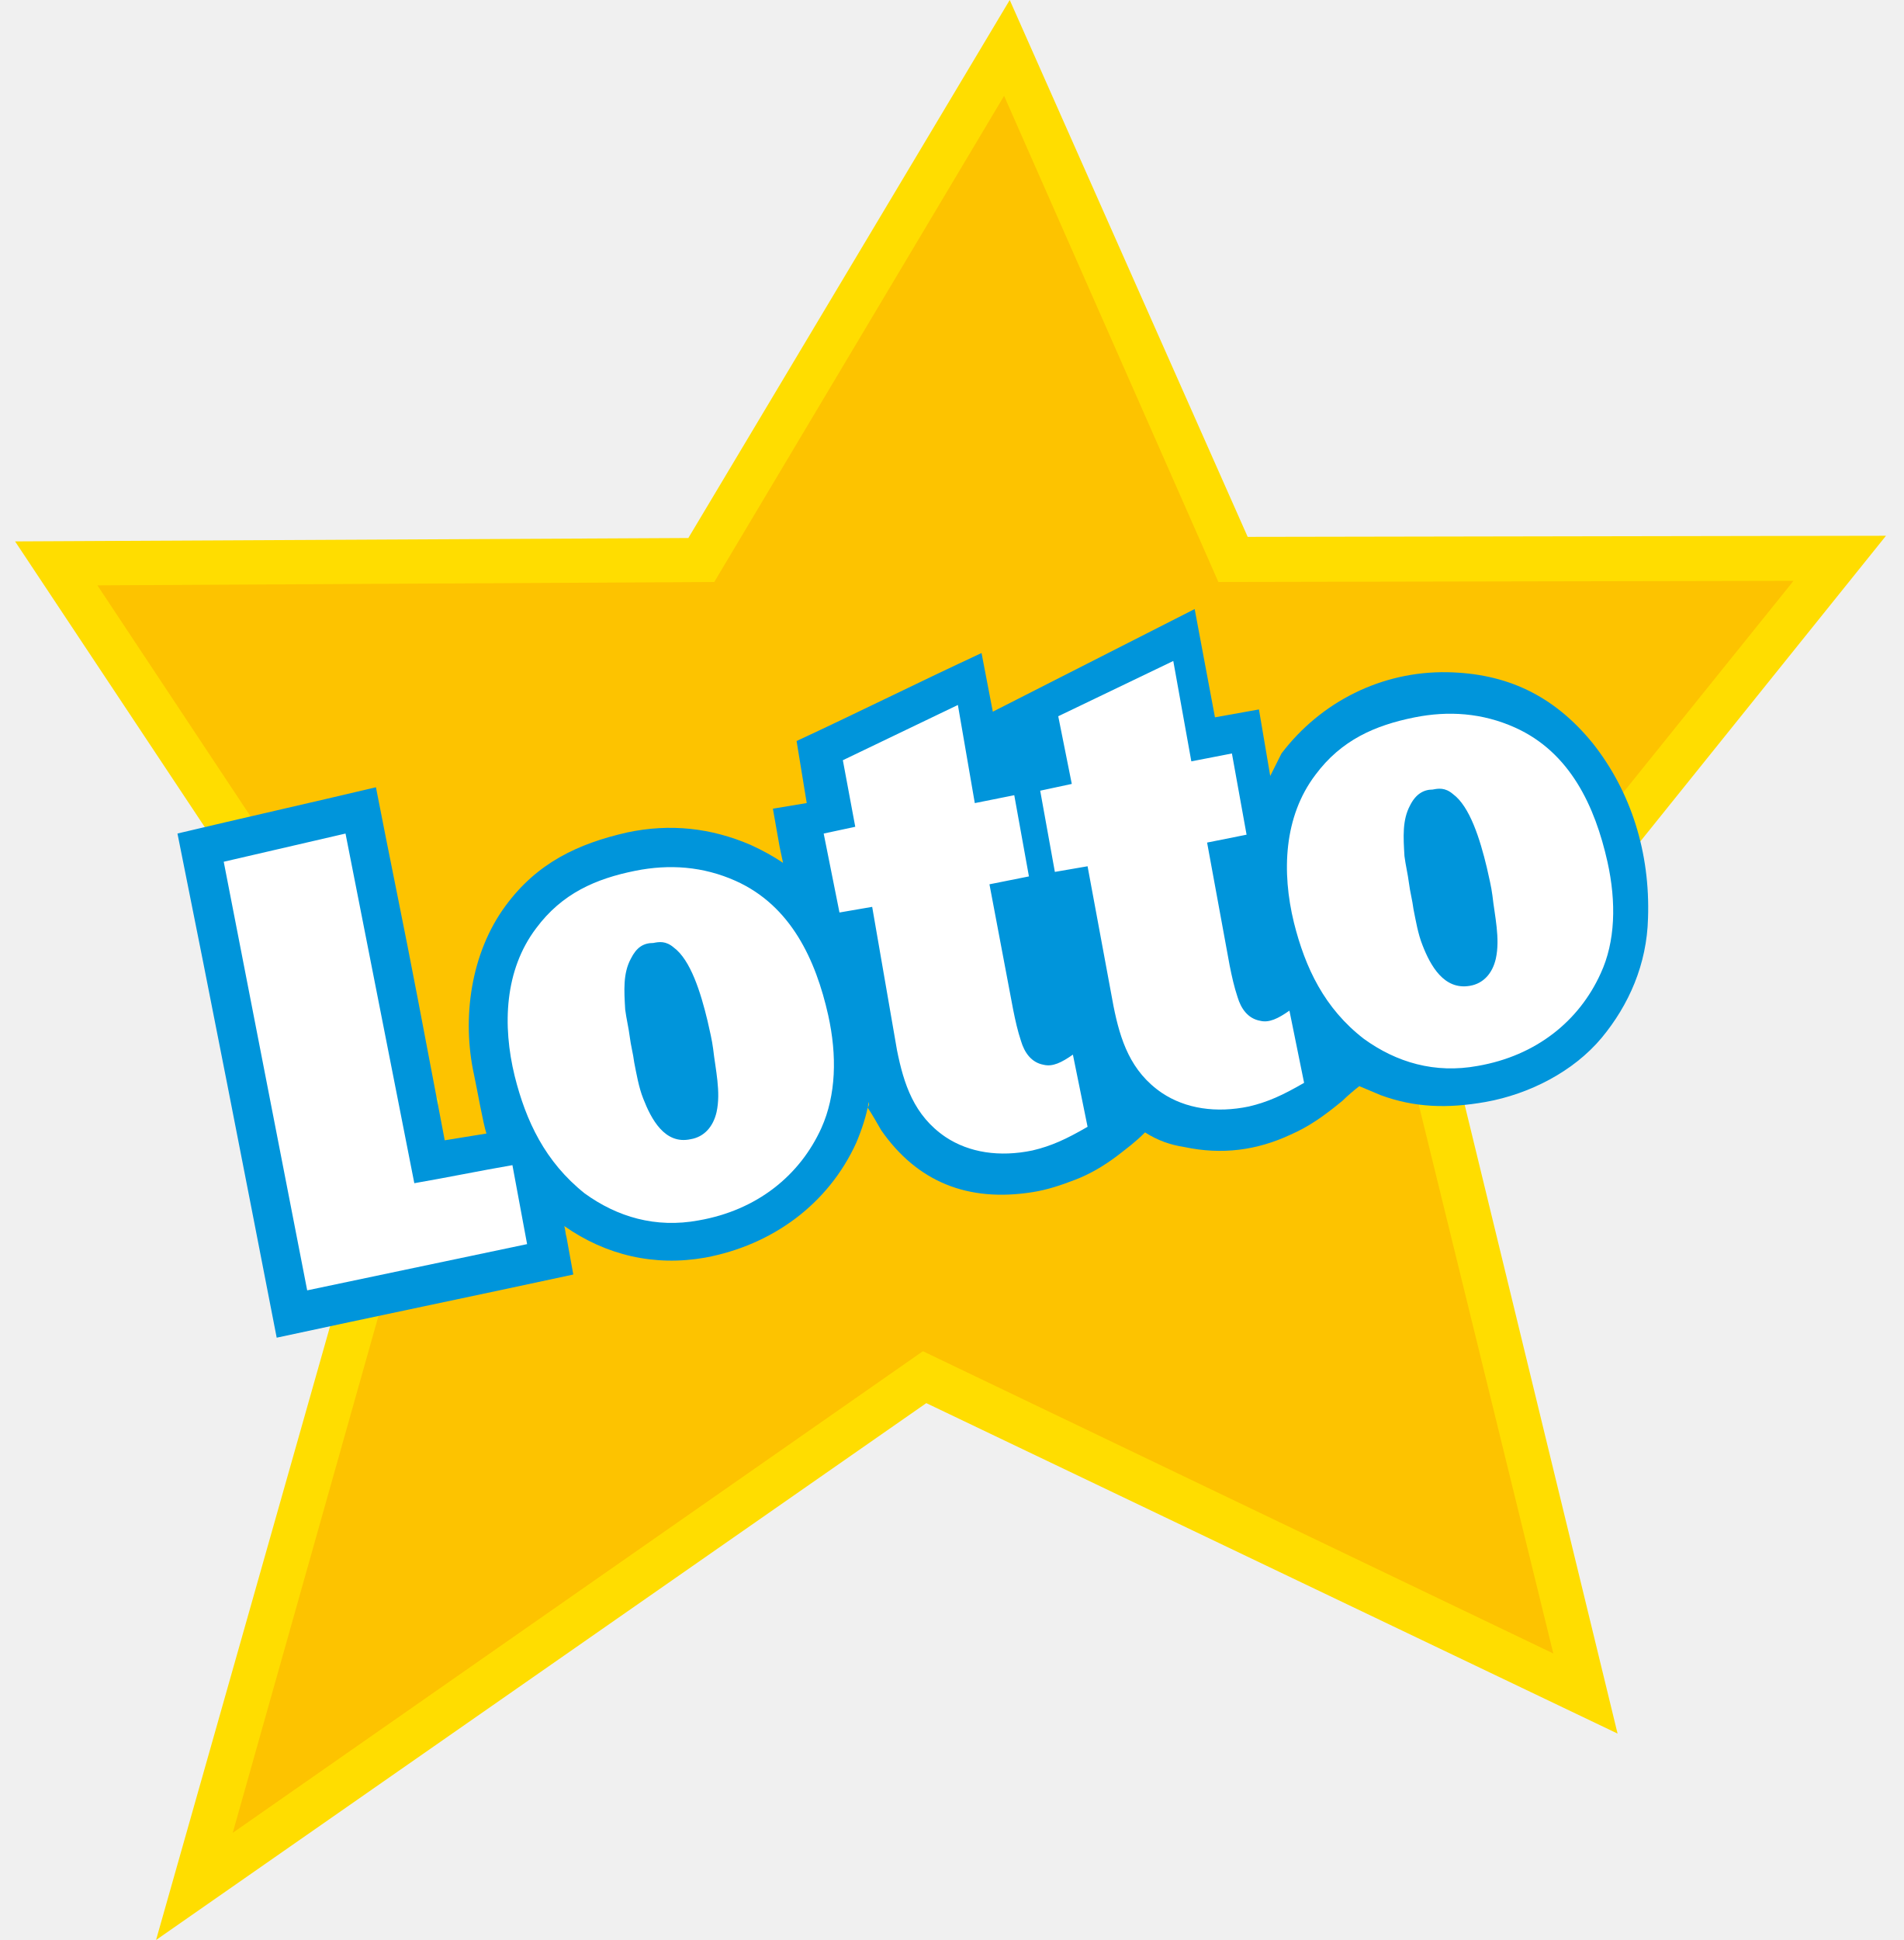
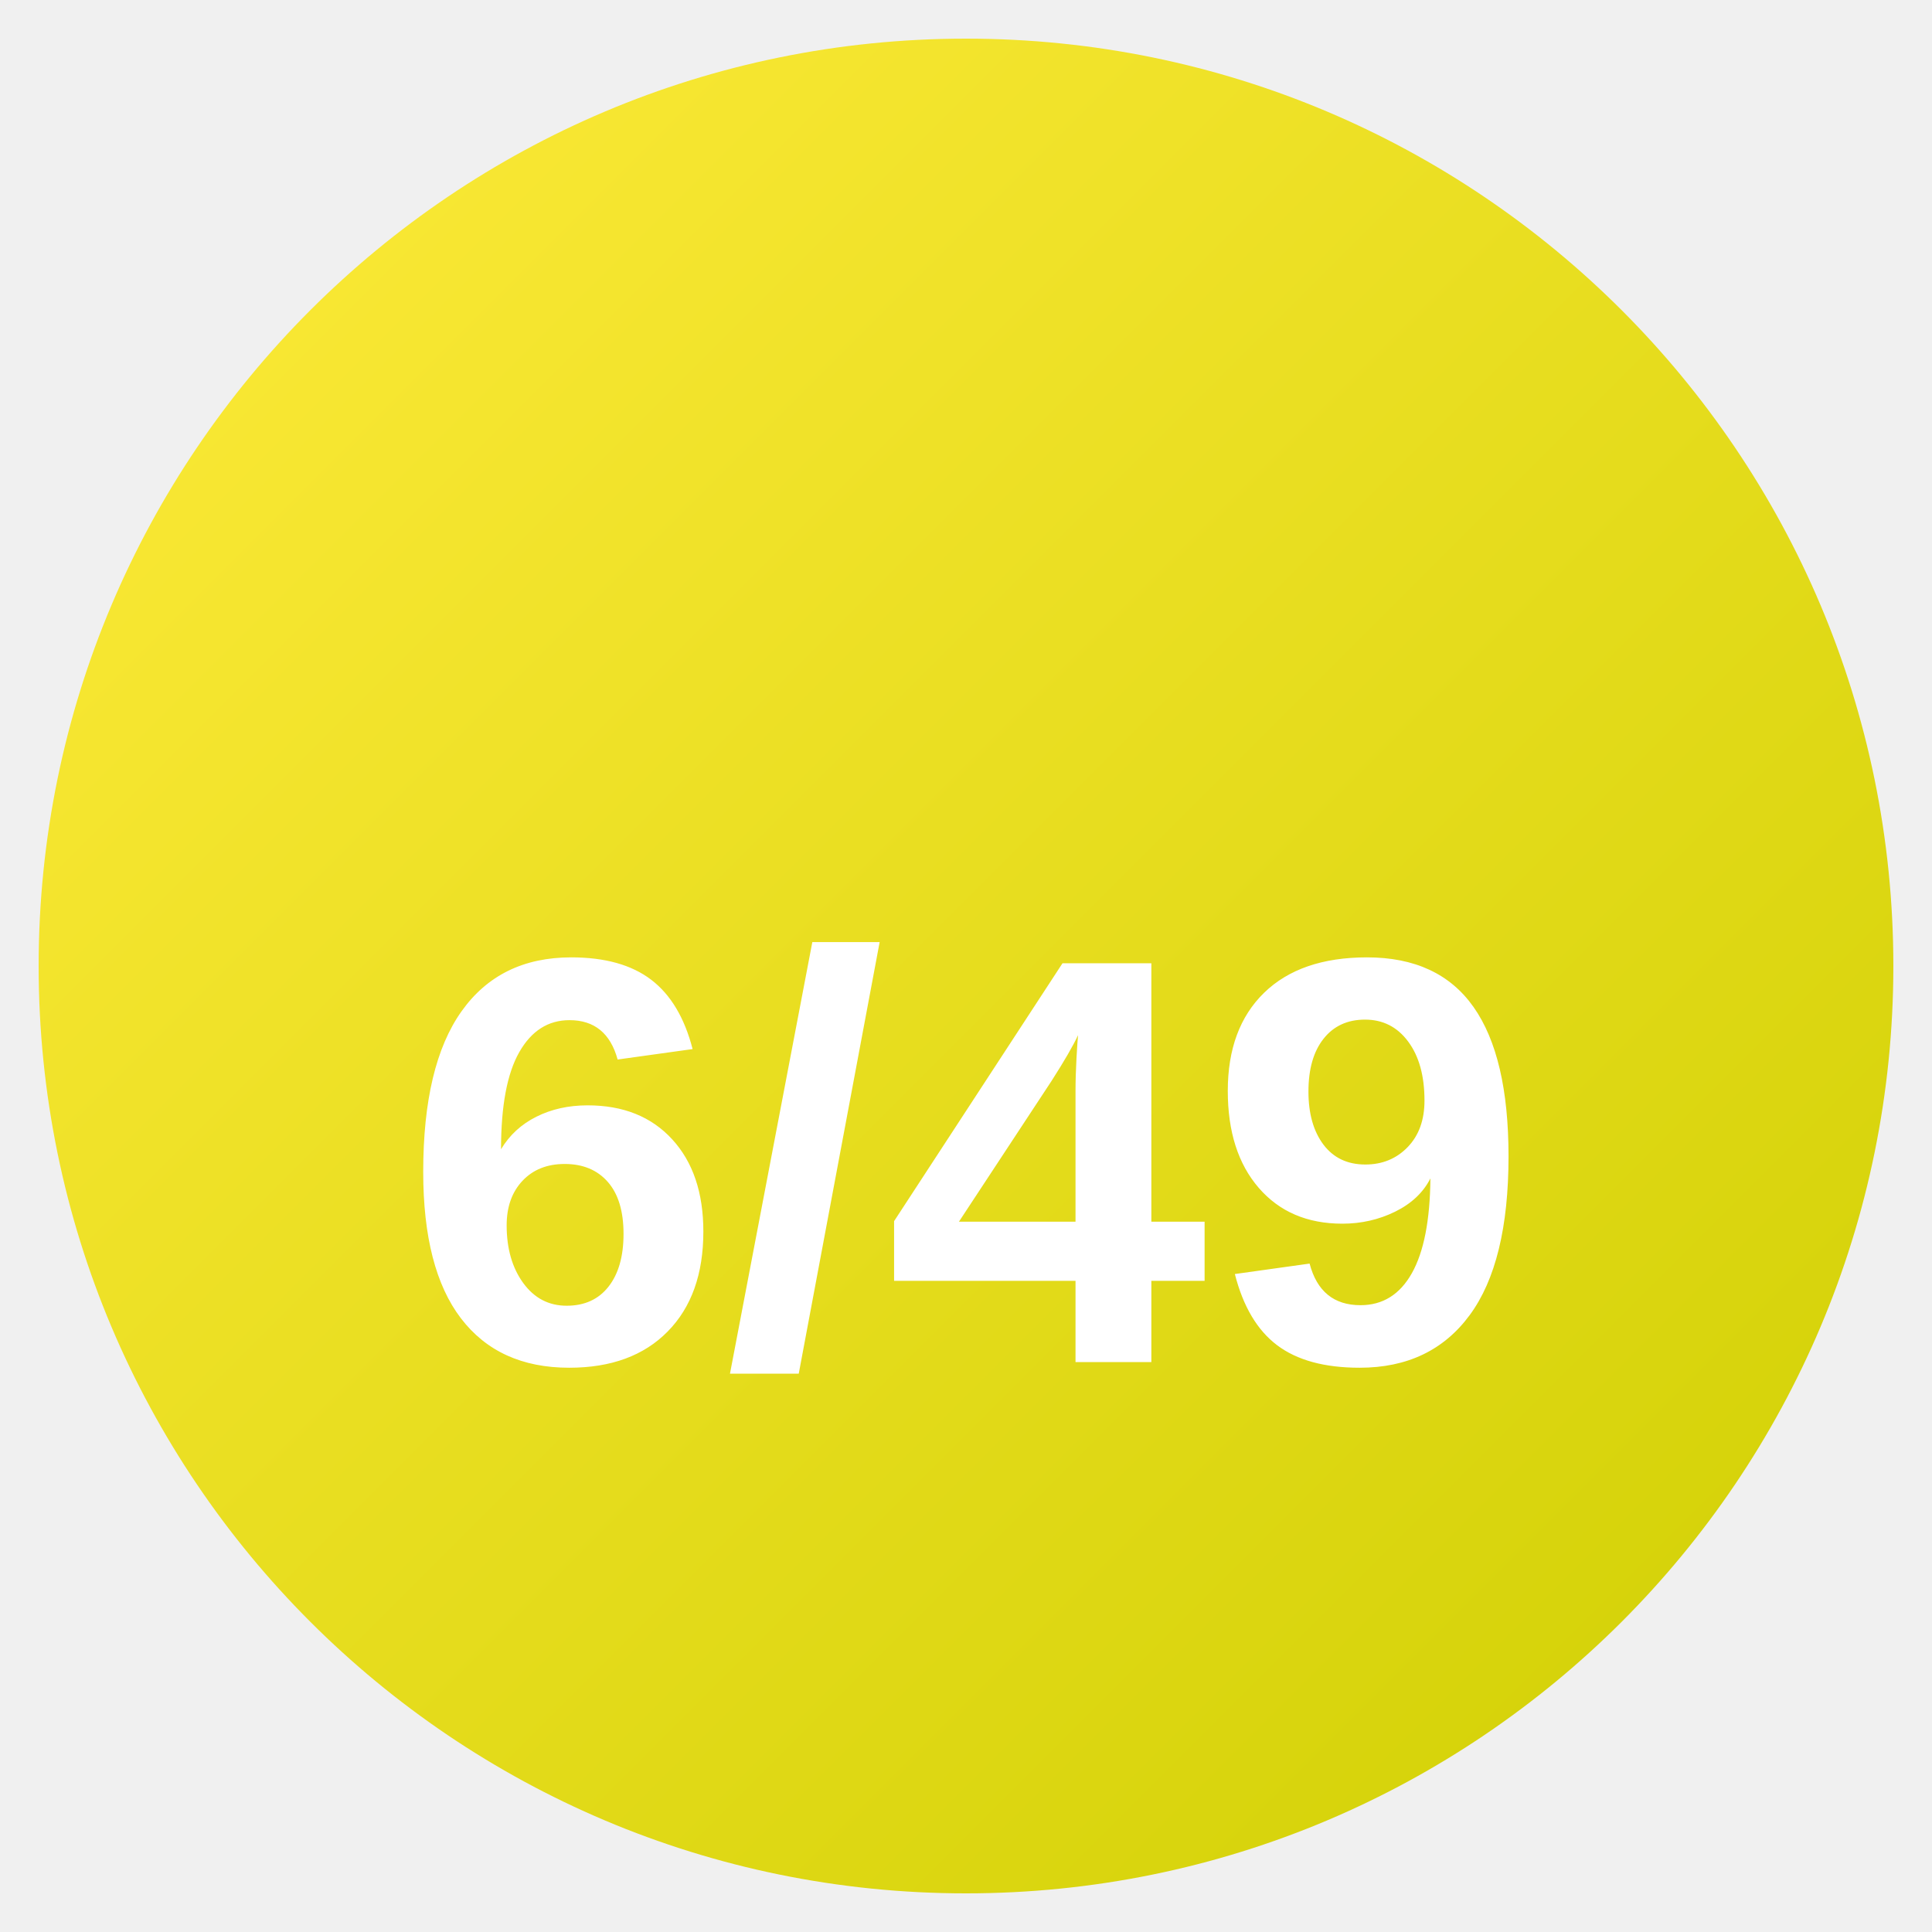
- <svg xmlns="http://www.w3.org/2000/svg" width="106" height="108" viewBox="0 0 106 108" fill="none">
-   <path d="M69.47 29.888L105.01 29.826L81.086 59.588L90.065 96.509L51.575 78.112L8.689 108L21.812 61.723L0.84 30.14L38.326 29.951L56.221 0L69.47 29.888Z" fill="#FFDD00" />
-   <path d="M55.907 5.336L67.838 32.399L99.861 32.336L78.387 59.022L86.487 92.05L51.387 75.222L12.959 102.034L24.449 61.282L5.424 32.587L39.77 32.399L55.907 5.336Z" fill="#FDC300" />
-   <path d="M48.372 61.346C48.246 62.099 47.995 62.853 47.681 63.606C46.111 67.06 42.972 69.32 39.267 70.011C36.441 70.513 33.741 69.885 31.418 68.253C31.481 68.441 31.481 68.692 31.544 68.881C31.669 69.571 31.795 70.262 31.92 70.953C26.395 72.146 20.932 73.276 15.406 74.469C13.585 65.113 11.765 55.757 9.881 46.402C13.585 45.523 17.227 44.706 20.932 43.827C21.686 47.72 22.502 51.613 23.255 55.569L24.762 63.481L27.085 63.104C26.897 62.539 26.583 60.718 26.395 59.839C25.704 56.699 26.206 53.057 28.153 50.42C29.911 48.034 32.172 46.967 34.934 46.339C37.32 45.837 39.581 46.088 41.779 47.029C42.469 47.343 43.034 47.657 43.599 48.034L43.411 47.155L43.034 45.02L44.918 44.706L44.353 41.253C47.869 39.62 51.134 37.988 54.651 36.355L55.279 39.62L66.518 33.906L67.648 39.934L70.097 39.495C70.285 40.625 70.537 42.069 70.725 43.199C70.851 42.948 71.227 42.195 71.353 41.944C73.551 39.055 76.941 37.36 80.583 37.422C83.848 37.485 86.486 38.678 88.683 41.378C90.818 44.078 91.885 47.469 91.76 51.111C91.697 53.685 90.692 55.946 89.186 57.767C87.616 59.65 85.167 60.906 82.718 61.346C80.583 61.722 78.762 61.66 76.879 60.969C76.565 60.843 75.999 60.592 75.686 60.467C75.434 60.655 74.995 61.032 74.744 61.283C73.676 62.162 72.86 62.727 71.855 63.167C69.972 64.046 68.025 64.297 65.953 63.857C65.137 63.732 64.446 63.481 63.755 63.041C63.19 63.606 62.751 63.92 62.185 64.36C61.432 64.925 60.678 65.364 59.862 65.678C59.046 65.992 58.292 66.243 57.476 66.369C53.897 66.934 51.072 65.804 49.062 62.916C48.811 62.476 48.56 62.036 48.309 61.66C48.434 61.471 48.372 61.409 48.372 61.346Z" fill="#0095DB" />
-   <path d="M72.045 51.364C71.355 48.539 71.48 45.462 73.238 43.139C74.683 41.192 76.566 40.376 78.764 39.936C80.648 39.56 82.531 39.685 84.352 40.502C87.429 41.883 88.811 44.897 89.501 47.974C90.004 50.234 89.941 52.432 89.124 54.19C87.931 56.827 85.545 58.774 82.28 59.339C79.894 59.778 77.759 59.15 75.938 57.832C73.741 56.136 72.673 53.876 72.045 51.364ZM17.104 71.834L12.457 47.974L19.238 46.404L23.069 65.869C24.89 65.555 26.71 65.178 28.531 64.864L29.348 69.26L17.104 71.834ZM28.657 59.904C27.966 57.078 28.092 54.002 29.85 51.678C31.294 49.732 33.178 48.916 35.376 48.476C37.259 48.099 39.143 48.225 40.964 49.041C44.041 50.422 45.422 53.436 46.113 56.513C46.615 58.774 46.552 60.971 45.736 62.792C44.543 65.429 42.157 67.376 38.892 67.941C36.506 68.381 34.371 67.753 32.55 66.434C30.352 64.676 29.285 62.416 28.657 59.904ZM35.124 53.374C34.685 54.19 34.748 55.132 34.81 56.199C34.873 56.702 34.999 57.204 35.062 57.706C35.124 58.209 35.25 58.648 35.313 59.15C35.438 59.778 35.564 60.532 35.815 61.16C36.255 62.29 37.008 63.734 38.452 63.42C39.206 63.294 39.708 62.729 39.897 61.913C40.148 60.783 39.834 59.527 39.708 58.397C39.645 57.895 39.52 57.392 39.394 56.827C39.017 55.257 38.452 53.436 37.511 52.746C37.071 52.369 36.694 52.432 36.38 52.495C35.815 52.495 35.438 52.746 35.124 53.374ZM45.862 46.404L47.62 46.027L46.929 42.322L53.334 39.246L54.276 44.709L56.473 44.269L57.29 48.79L55.092 49.229L56.41 56.199C56.536 56.827 56.662 57.392 56.85 57.957C57.038 58.585 57.415 59.15 58.106 59.276C58.608 59.401 59.111 59.15 59.738 58.711L60.555 62.729C59.362 63.42 58.545 63.797 57.478 64.048C55.657 64.425 53.962 64.174 52.643 63.295C50.885 62.102 50.32 60.343 49.943 58.46L48.562 50.485L46.741 50.799L45.862 46.404ZM57.917 44.018L59.676 43.641L58.922 39.874L65.327 36.797L66.332 42.385L68.592 41.946L69.408 46.467L67.21 46.906L68.466 53.75C68.592 54.378 68.718 54.943 68.906 55.508C69.094 56.136 69.471 56.702 70.162 56.827C70.664 56.953 71.166 56.702 71.794 56.262L72.611 60.281C71.418 60.971 70.601 61.348 69.534 61.599C67.713 61.976 66.017 61.725 64.699 60.846C62.941 59.653 62.376 57.895 61.999 56.011L60.555 48.225L58.734 48.539L57.917 44.018ZM78.513 44.834C78.073 45.65 78.136 46.592 78.199 47.66C78.262 48.162 78.387 48.664 78.45 49.167C78.513 49.669 78.638 50.108 78.701 50.611C78.827 51.239 78.952 51.992 79.204 52.62C79.643 53.75 80.397 55.132 81.841 54.881C82.594 54.755 83.097 54.19 83.285 53.374C83.536 52.243 83.222 50.988 83.097 49.857C83.034 49.355 82.908 48.853 82.783 48.288C82.406 46.718 81.841 44.897 80.899 44.206C80.459 43.829 80.083 43.892 79.769 43.955C79.266 43.955 78.827 44.206 78.513 44.834Z" fill="white" />
+ <svg xmlns="http://www.w3.org/2000/svg" width="500" height="500" viewBox="0 0 500 500">
+   <defs>
+     <linearGradient id="grad1" x1="0%" y1="0%" x2="100%" y2="100%">
+       <stop offset="0%" style="stop-color: #FFEB3B; stop-opacity: 1" />
+       <stop offset="100%" style="stop-color:rgb(207, 207, 2); stop-opacity: 1" />
+     </linearGradient>
+   </defs>
+   <circle cx="250" cy="250" r="240" fill="url(#grad1)" />
+   <text x="50%" y="60%" text-anchor="middle" font-family="Arial, sans-serif" font-size="150" fill="white" font-weight="bold" dy=".35em">6/49</text>
</svg>
